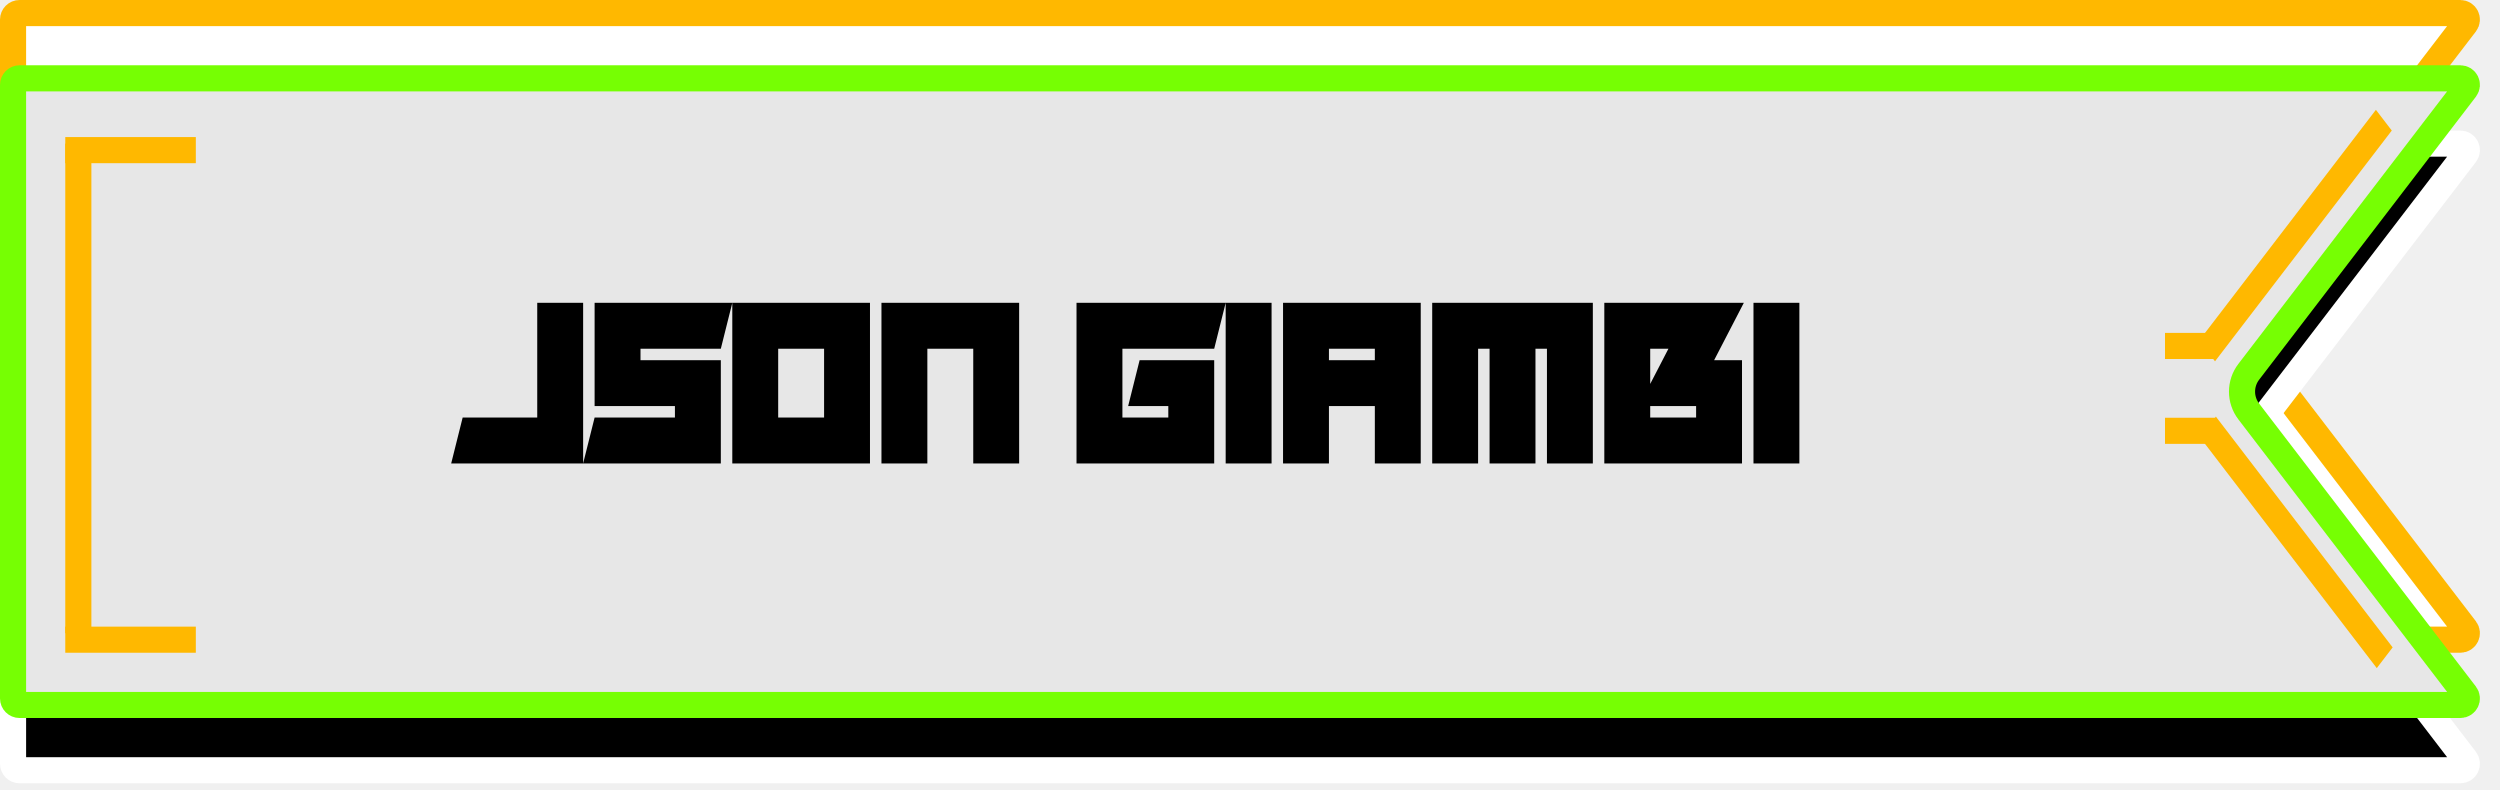
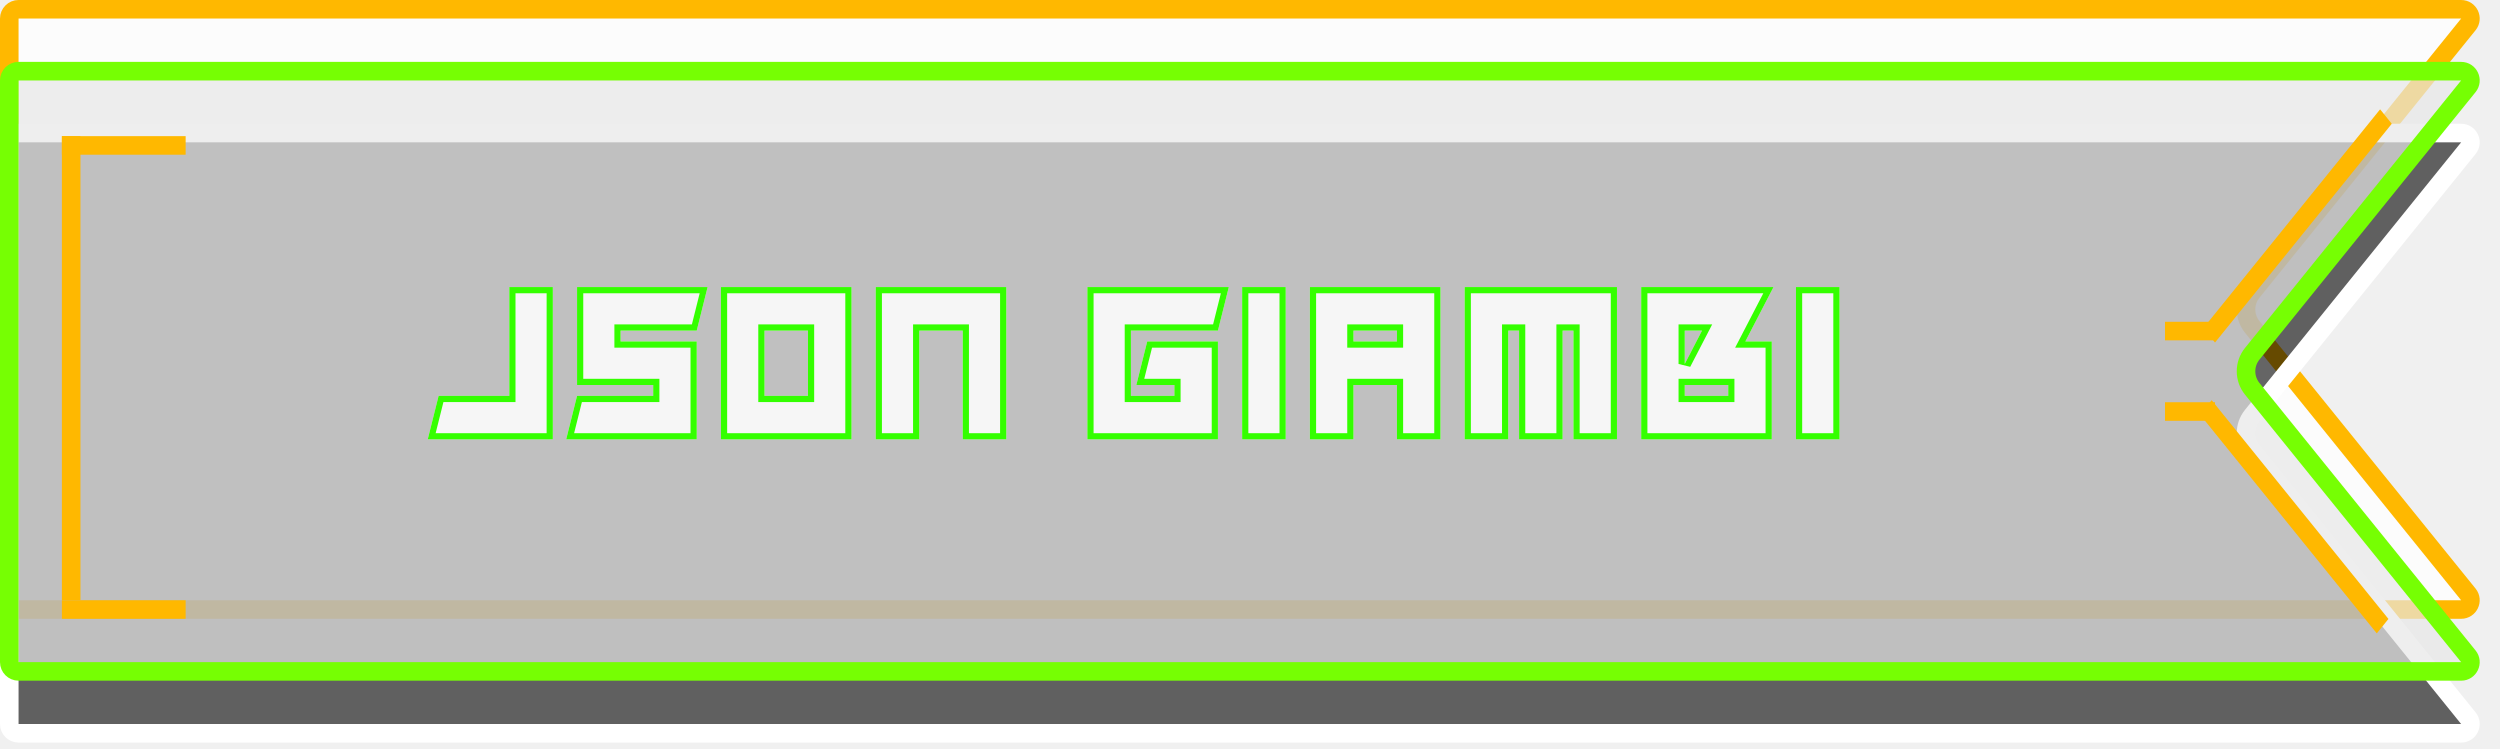
- <svg xmlns="http://www.w3.org/2000/svg" width="383" height="121" viewBox="0 0 383 121" fill="none">
-   <path d="M377.717 3.608L344.51 46.959C343.135 48.754 343.135 51.246 344.51 53.041L377.717 96.392C378.221 97.05 377.752 98 376.923 98H3C2.448 98 2 97.552 2 97V3C2 2.448 2.448 2 3 2H191.5H376.923C377.752 2 378.221 2.95 377.717 3.608Z" fill="white" stroke="#FFB800" stroke-width="4" />
-   <path d="M377.717 23.608L344.51 66.96C343.135 68.754 343.135 71.246 344.51 73.04L377.717 116.392C378.221 117.05 377.752 118 376.923 118H3C2.448 118 2 117.552 2 117V23C2 22.448 2.448 22 3 22H191.5H376.923C377.752 22 378.221 22.95 377.717 23.608Z" fill="black" stroke="white" stroke-width="4" />
-   <path d="M377.717 13.608L344.51 56.959C343.135 58.754 343.135 61.246 344.51 63.041L377.717 106.392C378.221 107.05 377.752 108 376.923 108H3C2.448 108 2 107.552 2 107V13C2 12.448 2.448 12 3 12H191.5H376.923C377.752 12 378.221 12.95 377.717 13.608Z" fill="#E7E7E7" stroke="#76FF03" stroke-width="4" />
-   <line x1="10" y1="23" x2="30" y2="23" stroke="#FFB800" stroke-width="4" />
-   <line x1="12" y1="22" x2="12" y2="97" stroke="#FFB800" stroke-width="4" />
-   <line x1="10" y1="98" x2="30" y2="98" stroke="#FFB800" stroke-width="4" />
-   <line y1="-2" x2="44.536" y2="-2" transform="matrix(0.608098 -0.793862 0.608098 0.793862 339.338 55.3553)" stroke="#FFB800" stroke-width="4" />
-   <line x1="331.678" y1="53" x2="339.338" y2="53" stroke="#FFB800" stroke-width="4" />
-   <line x1="331.678" y1="66" x2="339.338" y2="66" stroke="#FFB800" stroke-width="4" />
-   <line y1="-2" x2="44.536" y2="-2" transform="matrix(0.608098 0.793862 -0.608098 0.793862 337.04 67)" stroke="#FFB800" stroke-width="4" />
-   <path d="M69.121 71L70.879 63.969H82.305V46.391H89.336V71H69.121ZM112.188 46.391L110.43 53.422H98.125V55.18H110.43V71H89.336L91.094 63.969H103.398V62.211H91.094V46.391H112.188ZM126.25 53.422H119.219V63.969H126.25V53.422ZM133.281 46.391V71H112.188V46.391H133.281ZM156.133 71H149.102V53.422H142.07V71H135.039V46.391H156.133V71ZM187.773 46.391L186.016 53.422H171.953V63.969H178.984V62.211H172.832L174.59 55.18H186.016V71H164.922V46.391H187.773ZM187.773 46.391H194.805V71H187.773V46.391ZM210.625 62.211H203.594V71H196.562V46.391H217.656V71H210.625V62.211ZM203.594 55.18H210.625V53.422H203.594V55.18ZM244.023 71H236.992V53.422H235.234V71H228.203V53.422H226.445V71H219.414V46.391H244.023V71ZM252.812 53.422V58.818L255.607 53.422H252.812ZM252.812 63.969H259.844V62.211H252.812V63.969ZM245.781 71V46.391H267.156L262.604 55.18H266.875V71H245.781ZM268.633 46.391H275.664V71H268.633V46.391Z" fill="black" />
+ <svg xmlns="http://www.w3.org/2000/svg" width="404" height="121" viewBox="0 0 404 121" fill="none">
+   <path d="M398.886 3.943L363.957 47.172C362.624 48.822 362.624 51.178 363.957 52.828L398.886 96.057C399.678 97.038 398.98 98.5 397.719 98.5H3C2.172 98.5 1.5 97.828 1.5 97V3C1.5 2.172 2.172 1.5 3 1.5H202H397.719C398.98 1.5 399.678 2.962 398.886 3.943Z" fill="white" fill-opacity="0.8" stroke="#FFB800" stroke-width="3" />
+   <path d="M398.886 23.943L363.957 67.172C362.624 68.822 362.624 71.178 363.957 72.828L398.886 116.057C399.678 117.038 398.98 118.5 397.719 118.5H3C2.172 118.5 1.5 117.828 1.5 117V23C1.5 22.172 2.172 21.5 3 21.5H202H397.719C398.98 21.5 399.678 22.962 398.886 23.943Z" fill="black" fill-opacity="0.6" stroke="white" stroke-width="3" />
+   <path d="M398.886 13.943L363.957 57.172C362.624 58.822 362.624 61.178 363.957 62.828L398.886 106.057C399.678 107.038 398.98 108.5 397.719 108.5H3C2.172 108.5 1.5 107.828 1.5 107V13C1.5 12.172 2.172 11.5 3 11.5H202H397.719C398.98 11.5 399.678 12.962 398.886 13.943Z" fill="#E7E7E7" fill-opacity="0.7" stroke="#76FF03" stroke-width="3" />
+   <line x1="10" y1="23.5" x2="30" y2="23.5" stroke="#FFB800" stroke-width="3" />
+   <line x1="11.5" y1="22" x2="11.5" y2="97" stroke="#FFB800" stroke-width="3" />
+   <line x1="10" y1="98.5" x2="30" y2="98.5" stroke="#FFB800" stroke-width="3" />
+   <line y1="-1.5" x2="45.454" y2="-1.5" transform="matrix(0.628482 -0.777824 0.628482 0.777824 357.944 55.3553)" stroke="#FFB800" stroke-width="3" />
+   <line x1="349.864" y1="53.5" x2="357.944" y2="53.5" stroke="#FFB800" stroke-width="3" />
+   <line x1="349.864" y1="66.5" x2="357.944" y2="66.5" stroke="#FFB800" stroke-width="3" />
+   <line y1="-1.5" x2="45.454" y2="-1.5" transform="matrix(0.628482 0.777824 -0.628482 0.777824 355.52 67)" stroke="#FFB800" stroke-width="3" />
+   <mask id="path-11-inside-1_63_501" fill="white">
+     <path d="M69.121 71L70.879 63.969H82.305V46.391H89.336V71H69.121ZM114.347 46.391L112.59 53.422H100.285V55.18H112.59V71H91.496L93.254 63.969H105.558V62.211H93.254V46.391H114.347ZM130.57 53.422H123.539V63.969H130.57V53.422ZM137.601 46.391V71H116.507V46.391H137.601ZM162.613 71H155.582V53.422H148.55V71H141.519V46.391H162.613V71ZM198.573 46.391L196.816 53.422H182.753V63.969H189.784V62.211H183.632L185.39 55.18H196.816V71H175.722V46.391H198.573ZM200.733 46.391H207.765V71H200.733V46.391ZM225.745 62.211H218.714V71H211.682V46.391H232.776V71H225.745V62.211ZM218.714 55.18H225.745V53.422H218.714V55.18ZM261.303 71H254.272V53.422H252.514V71H245.483V53.422H243.725V71H236.694V46.391H261.303V71ZM272.253 53.422V58.818L275.047 53.422H272.253ZM272.253 63.969H279.284V62.211H272.253V63.969ZM265.221 71V46.391H286.596L282.044 55.18H286.315V71H265.221ZM290.233 46.391H297.264V71H290.233V46.391Z" />
+   </mask>
+   <path d="M69.121 71L70.879 63.969H82.305V46.391H89.336V71H69.121ZM114.347 46.391L112.59 53.422H100.285V55.18H112.59V71H91.496L93.254 63.969H105.558V62.211H93.254V46.391H114.347ZM130.57 53.422H123.539V63.969H130.57V53.422ZM137.601 46.391V71H116.507V46.391H137.601ZM162.613 71H155.582V53.422H148.55V71H141.519V46.391H162.613V71ZM198.573 46.391L196.816 53.422H182.753V63.969H189.784V62.211H183.632L185.39 55.18H196.816V71H175.722V46.391H198.573ZM200.733 46.391H207.765V71H200.733V46.391ZM225.745 62.211H218.714V71H211.682V46.391H232.776V71H225.745V62.211ZM218.714 55.18H225.745V53.422H218.714V55.18ZM261.303 71H254.272V53.422H252.514V71H245.483V53.422H243.725V71H236.694V46.391H261.303V71ZM272.253 53.422V58.818L275.047 53.422H272.253ZM272.253 63.969H279.284V62.211H272.253V63.969ZM265.221 71V46.391H286.596L282.044 55.18H286.315V71H265.221ZM290.233 46.391H297.264V71H290.233V46.391Z" fill="white" fill-opacity="0.85" />
+   <path d="M69.121 71L68.151 70.757L67.84 72H69.121V71ZM70.879 63.969V62.969H70.098L69.909 63.726L70.879 63.969ZM82.305 63.969V64.969H83.305V63.969H82.305ZM82.305 46.391V45.391H81.305V46.391H82.305ZM89.336 46.391H90.336V45.391H89.336V46.391ZM89.336 71V72H90.336V71H89.336ZM70.091 71.243L71.849 64.211L69.909 63.726L68.151 70.757L70.091 71.243ZM70.879 64.969H82.305V62.969H70.879V64.969ZM83.305 63.969V46.391H81.305V63.969H83.305ZM82.305 47.391H89.336V45.391H82.305V47.391ZM88.336 46.391V71H90.336V46.391H88.336ZM89.336 70H69.121V72H89.336V70ZM114.347 46.391L115.318 46.633L115.628 45.391H114.347V46.391ZM112.59 53.422V54.422H113.37L113.56 53.664L112.59 53.422ZM100.285 53.422V52.422H99.285V53.422H100.285ZM100.285 55.18H99.285V56.18H100.285V55.18ZM112.59 55.18H113.59V54.18H112.59V55.18ZM112.59 71V72H113.59V71H112.59ZM91.496 71L90.526 70.757L90.215 72H91.496V71ZM93.254 63.969V62.969H92.473L92.284 63.726L93.254 63.969ZM105.558 63.969V64.969H106.558V63.969H105.558ZM105.558 62.211H106.558V61.211H105.558V62.211ZM93.254 62.211H92.254V63.211H93.254V62.211ZM93.254 46.391V45.391H92.254V46.391H93.254ZM113.377 46.148L111.62 53.179L113.56 53.664L115.318 46.633L113.377 46.148ZM112.59 52.422H100.285V54.422H112.59V52.422ZM99.285 53.422V55.18H101.285V53.422H99.285ZM100.285 56.18H112.59V54.18H100.285V56.18ZM111.59 55.18V71H113.59V55.18H111.59ZM112.59 70H91.496V72H112.59V70ZM92.466 71.243L94.224 64.211L92.284 63.726L90.526 70.757L92.466 71.243ZM93.254 64.969H105.558V62.969H93.254V64.969ZM106.558 63.969V62.211H104.558V63.969H106.558ZM105.558 61.211H93.254V63.211H105.558V61.211ZM94.254 62.211V46.391H92.254V62.211H94.254ZM93.254 47.391H114.347V45.391H93.254V47.391ZM130.57 53.422H131.57V52.422H130.57V53.422ZM123.539 53.422V52.422H122.539V53.422H123.539ZM123.539 63.969H122.539V64.969H123.539V63.969ZM130.57 63.969V64.969H131.57V63.969H130.57ZM137.601 46.391H138.601V45.391H137.601V46.391ZM137.601 71V72H138.601V71H137.601ZM116.507 71H115.507V72H116.507V71ZM116.507 46.391V45.391H115.507V46.391H116.507ZM130.57 52.422H123.539V54.422H130.57V52.422ZM122.539 53.422V63.969H124.539V53.422H122.539ZM123.539 64.969H130.57V62.969H123.539V64.969ZM131.57 63.969V53.422H129.57V63.969H131.57ZM136.601 46.391V71H138.601V46.391H136.601ZM137.601 70H116.507V72H137.601V70ZM117.507 71V46.391H115.507V71H117.507ZM116.507 47.391H137.601V45.391H116.507V47.391ZM162.613 71V72H163.613V71H162.613ZM155.582 71H154.582V72H155.582V71ZM155.582 53.422H156.582V52.422H155.582V53.422ZM148.55 53.422V52.422H147.55V53.422H148.55ZM148.55 71V72H149.55V71H148.55ZM141.519 71H140.519V72H141.519V71ZM141.519 46.391V45.391H140.519V46.391H141.519ZM162.613 46.391H163.613V45.391H162.613V46.391ZM162.613 70H155.582V72H162.613V70ZM156.582 71V53.422H154.582V71H156.582ZM155.582 52.422H148.55V54.422H155.582V52.422ZM147.55 53.422V71H149.55V53.422H147.55ZM148.55 70H141.519V72H148.55V70ZM142.519 71V46.391H140.519V71H142.519ZM141.519 47.391H162.613V45.391H141.519V47.391ZM161.613 46.391V71H163.613V46.391H161.613ZM198.573 46.391L199.544 46.633L199.854 45.391H198.573V46.391ZM196.816 53.422V54.422H197.596L197.786 53.664L196.816 53.422ZM182.753 53.422V52.422H181.753V53.422H182.753ZM182.753 63.969H181.753V64.969H182.753V63.969ZM189.784 63.969V64.969H190.784V63.969H189.784ZM189.784 62.211H190.784V61.211H189.784V62.211ZM183.632 62.211L182.662 61.968L182.351 63.211H183.632V62.211ZM185.39 55.18V54.18H184.609L184.42 54.937L185.39 55.18ZM196.816 55.18H197.816V54.18H196.816V55.18ZM196.816 71V72H197.816V71H196.816ZM175.722 71H174.722V72H175.722V71ZM175.722 46.391V45.391H174.722V46.391H175.722ZM197.603 46.148L195.845 53.179L197.786 53.664L199.544 46.633L197.603 46.148ZM196.816 52.422H182.753V54.422H196.816V52.422ZM181.753 53.422V63.969H183.753V53.422H181.753ZM182.753 64.969H189.784V62.969H182.753V64.969ZM190.784 63.969V62.211H188.784V63.969H190.784ZM189.784 61.211H183.632V63.211H189.784V61.211ZM184.602 62.453L186.36 55.422L184.42 54.937L182.662 61.968L184.602 62.453ZM185.39 56.18H196.816V54.18H185.39V56.18ZM195.816 55.18V71H197.816V55.18H195.816ZM196.816 70H175.722V72H196.816V70ZM176.722 71V46.391H174.722V71H176.722ZM175.722 47.391H198.573V45.391H175.722V47.391ZM200.733 46.391V45.391H199.733V46.391H200.733ZM207.765 46.391H208.765V45.391H207.765V46.391ZM207.765 71V72H208.765V71H207.765ZM200.733 71H199.733V72H200.733V71ZM200.733 47.391H207.765V45.391H200.733V47.391ZM206.765 46.391V71H208.765V46.391H206.765ZM207.765 70H200.733V72H207.765V70ZM201.733 71V46.391H199.733V71H201.733ZM225.745 62.211H226.745V61.211H225.745V62.211ZM218.714 62.211V61.211H217.714V62.211H218.714ZM218.714 71V72H219.714V71H218.714ZM211.682 71H210.682V72H211.682V71ZM211.682 46.391V45.391H210.682V46.391H211.682ZM232.776 46.391H233.776V45.391H232.776V46.391ZM232.776 71V72H233.776V71H232.776ZM225.745 71H224.745V72H225.745V71ZM218.714 55.18H217.714V56.18H218.714V55.18ZM225.745 55.18V56.18H226.745V55.18H225.745ZM225.745 53.422H226.745V52.422H225.745V53.422ZM218.714 53.422V52.422H217.714V53.422H218.714ZM225.745 61.211H218.714V63.211H225.745V61.211ZM217.714 62.211V71H219.714V62.211H217.714ZM218.714 70H211.682V72H218.714V70ZM212.682 71V46.391H210.682V71H212.682ZM211.682 47.391H232.776V45.391H211.682V47.391ZM231.776 46.391V71H233.776V46.391H231.776ZM232.776 70H225.745V72H232.776V70ZM226.745 71V62.211H224.745V71H226.745ZM218.714 56.18H225.745V54.18H218.714V56.18ZM226.745 55.18V53.422H224.745V55.18H226.745ZM225.745 52.422H218.714V54.422H225.745V52.422ZM217.714 53.422V55.18H219.714V53.422H217.714ZM261.303 71V72H262.303V71H261.303ZM254.272 71H253.272V72H254.272V71ZM254.272 53.422H255.272V52.422H254.272V53.422ZM252.514 53.422V52.422H251.514V53.422H252.514ZM252.514 71V72H253.514V71H252.514ZM245.483 71H244.483V72H245.483V71ZM245.483 53.422H246.483V52.422H245.483V53.422ZM243.725 53.422V52.422H242.725V53.422H243.725ZM243.725 71V72H244.725V71H243.725ZM236.694 71H235.694V72H236.694V71ZM236.694 46.391V45.391H235.694V46.391H236.694ZM261.303 46.391H262.303V45.391H261.303V46.391ZM261.303 70H254.272V72H261.303V70ZM255.272 71V53.422H253.272V71H255.272ZM254.272 52.422H252.514V54.422H254.272V52.422ZM251.514 53.422V71H253.514V53.422H251.514ZM252.514 70H245.483V72H252.514V70ZM246.483 71V53.422H244.483V71H246.483ZM245.483 52.422H243.725V54.422H245.483V52.422ZM242.725 53.422V71H244.725V53.422H242.725ZM243.725 70H236.694V72H243.725V70ZM237.694 71V46.391H235.694V71H237.694ZM236.694 47.391H261.303V45.391H236.694V47.391ZM260.303 46.391V71H262.303V46.391H260.303ZM272.253 53.422V52.422H271.253V53.422H272.253ZM272.253 58.818H271.253L273.14 59.278L272.253 58.818ZM275.047 53.422L275.935 53.882L276.691 52.422H275.047V53.422ZM272.253 63.969H271.253V64.969H272.253V63.969ZM279.284 63.969V64.969H280.284V63.969H279.284ZM279.284 62.211H280.284V61.211H279.284V62.211ZM272.253 62.211V61.211H271.253V62.211H272.253ZM265.221 71H264.221V72H265.221V71ZM265.221 46.391V45.391H264.221V46.391H265.221ZM286.596 46.391L287.484 46.851L288.24 45.391H286.596V46.391ZM282.044 55.18L281.156 54.72L280.399 56.18H282.044V55.18ZM286.315 55.18H287.315V54.18H286.315V55.18ZM286.315 71V72H287.315V71H286.315ZM271.253 53.422V58.818H273.253V53.422H271.253ZM273.14 59.278L275.935 53.882L274.159 52.962L271.365 58.358L273.14 59.278ZM275.047 52.422H272.253V54.422H275.047V52.422ZM272.253 64.969H279.284V62.969H272.253V64.969ZM280.284 63.969V62.211H278.284V63.969H280.284ZM279.284 61.211H272.253V63.211H279.284V61.211ZM271.253 62.211V63.969H273.253V62.211H271.253ZM266.221 71V46.391H264.221V71H266.221ZM265.221 47.391H286.596V45.391H265.221V47.391ZM285.708 45.931L281.156 54.72L282.931 55.64L287.484 46.851L285.708 45.931ZM282.044 56.18H286.315V54.18H282.044V56.18ZM285.315 55.18V71H287.315V55.18H285.315ZM286.315 70H265.221V72H286.315V70ZM290.233 46.391V45.391H289.233V46.391H290.233ZM297.264 46.391H298.264V45.391H297.264V46.391ZM297.264 71V72H298.264V71H297.264ZM290.233 71H289.233V72H290.233V71ZM290.233 47.391H297.264V45.391H290.233V47.391ZM296.264 46.391V71H298.264V46.391H296.264ZM297.264 70H290.233V72H297.264V70ZM291.233 71V46.391H289.233V71H291.233Z" fill="#34FF00" mask="url(#path-11-inside-1_63_501)" />
</svg>
